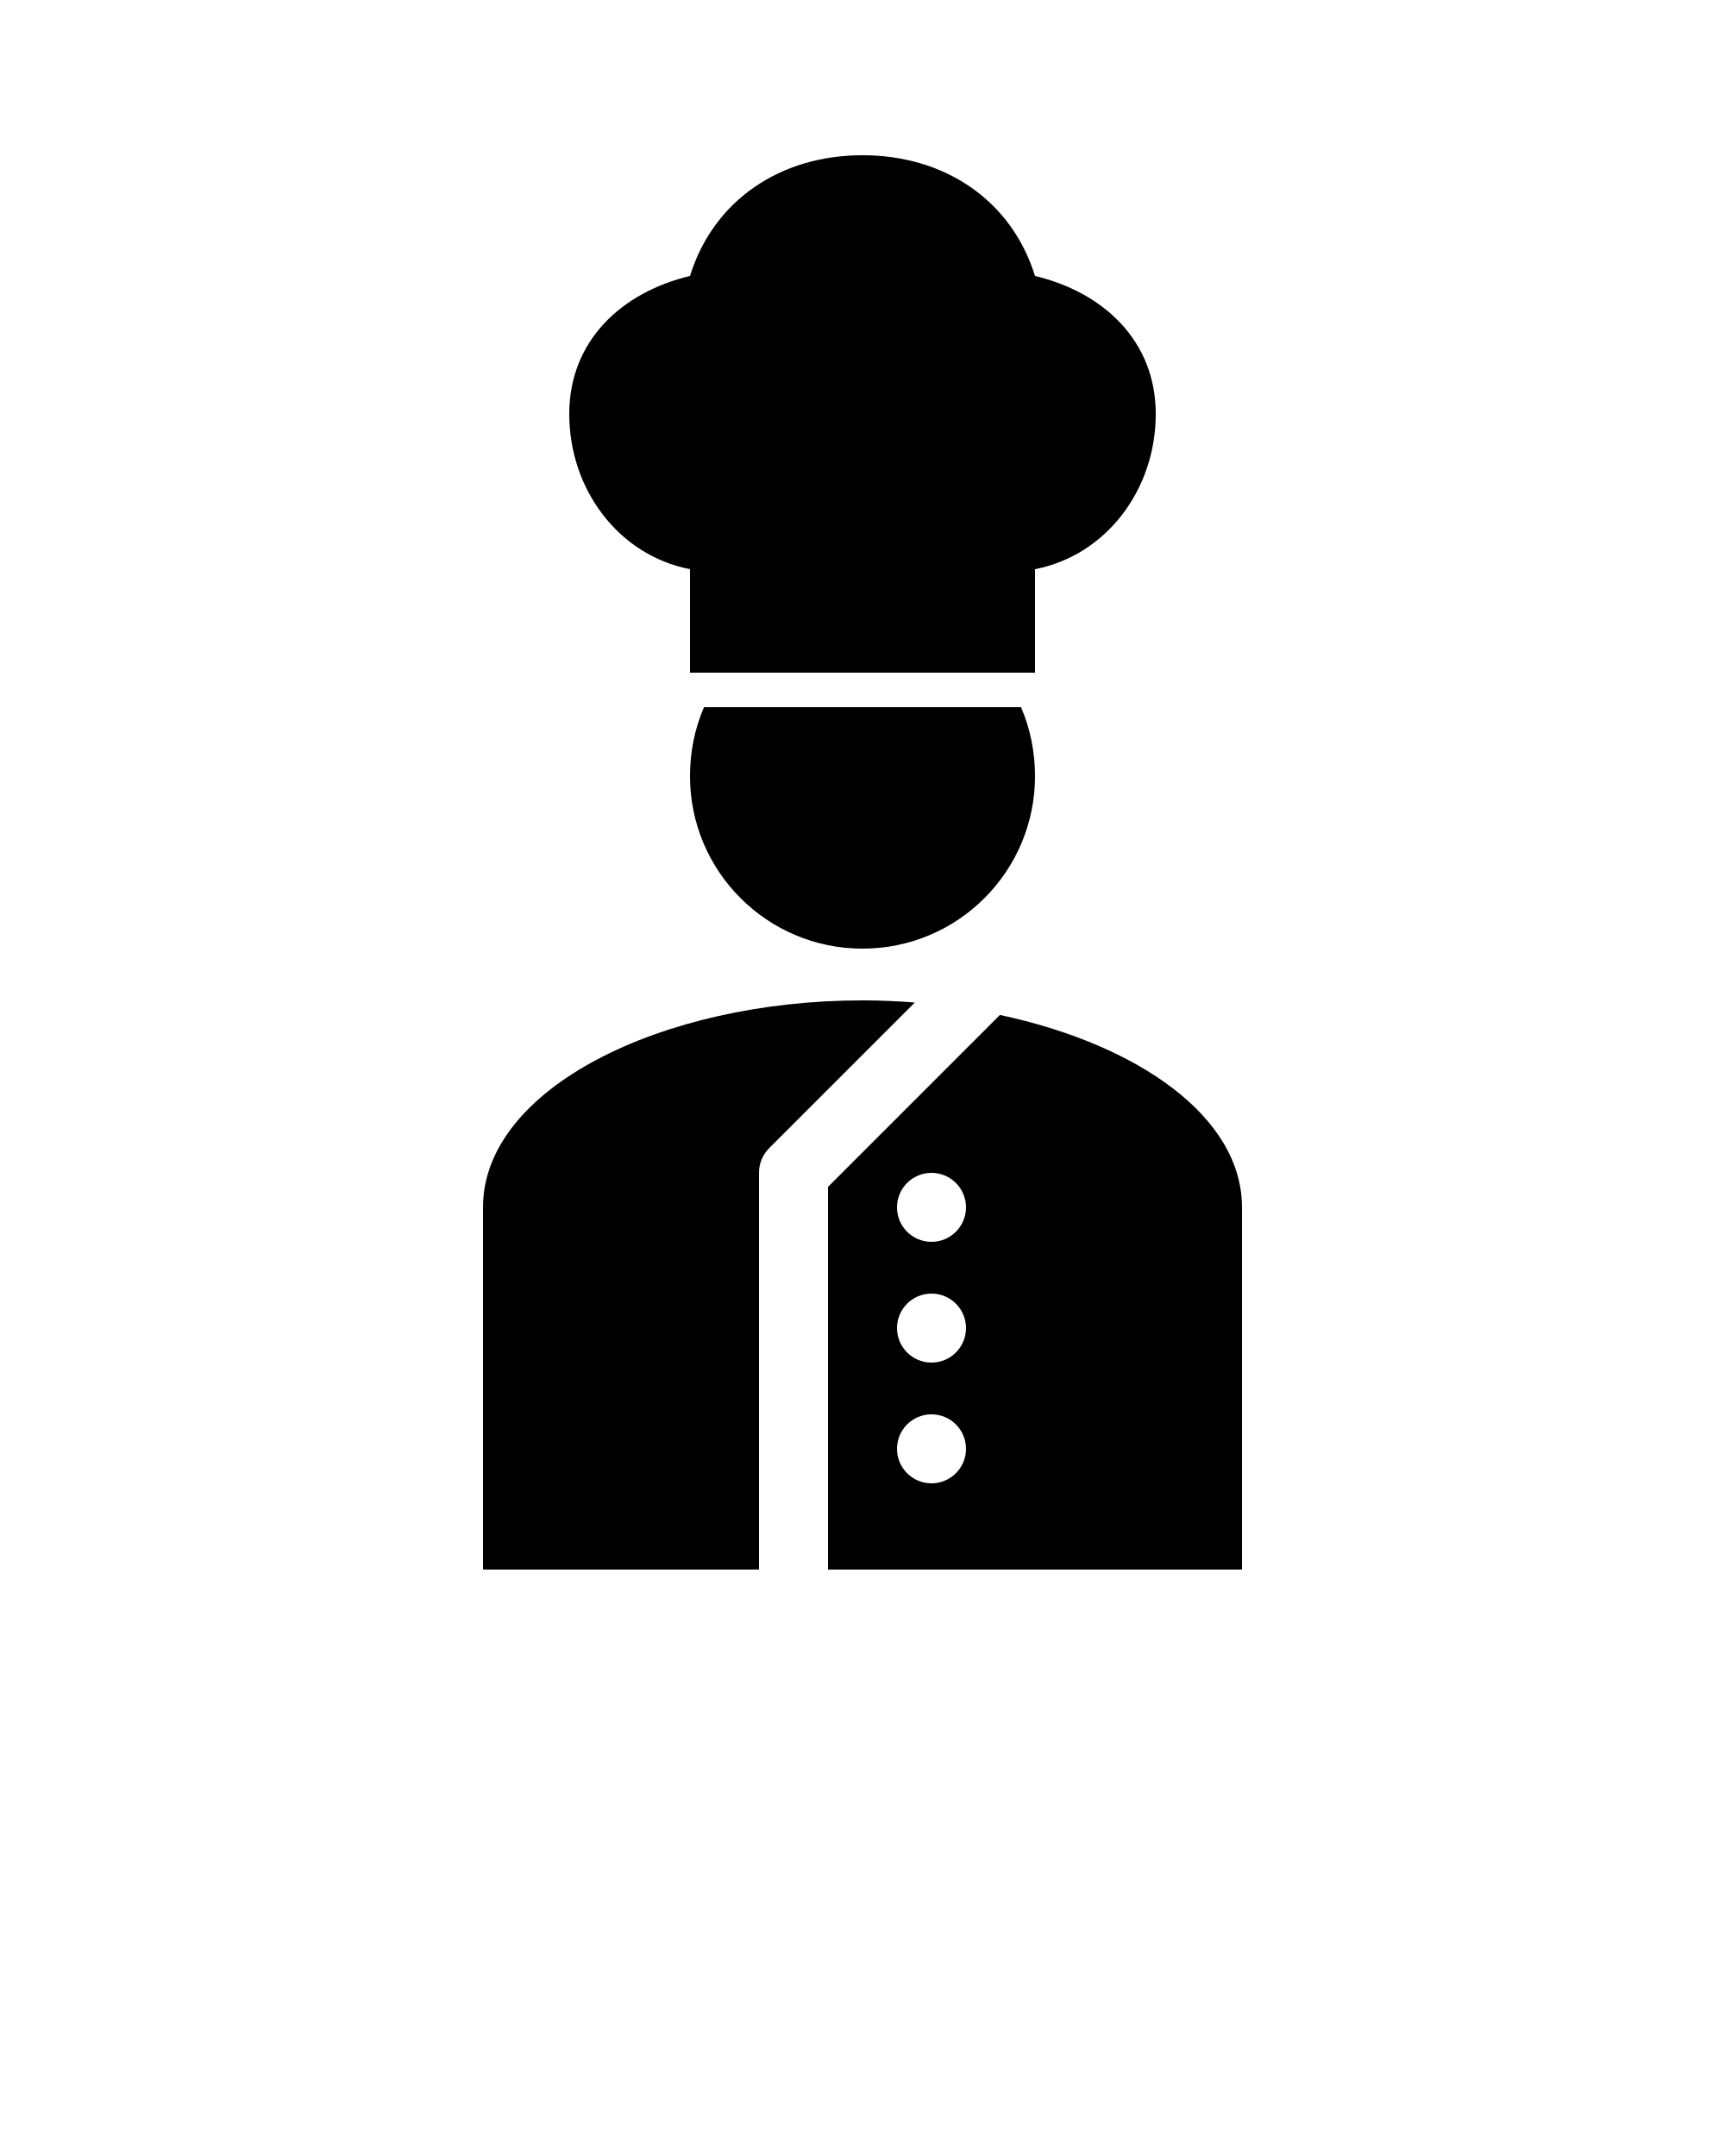
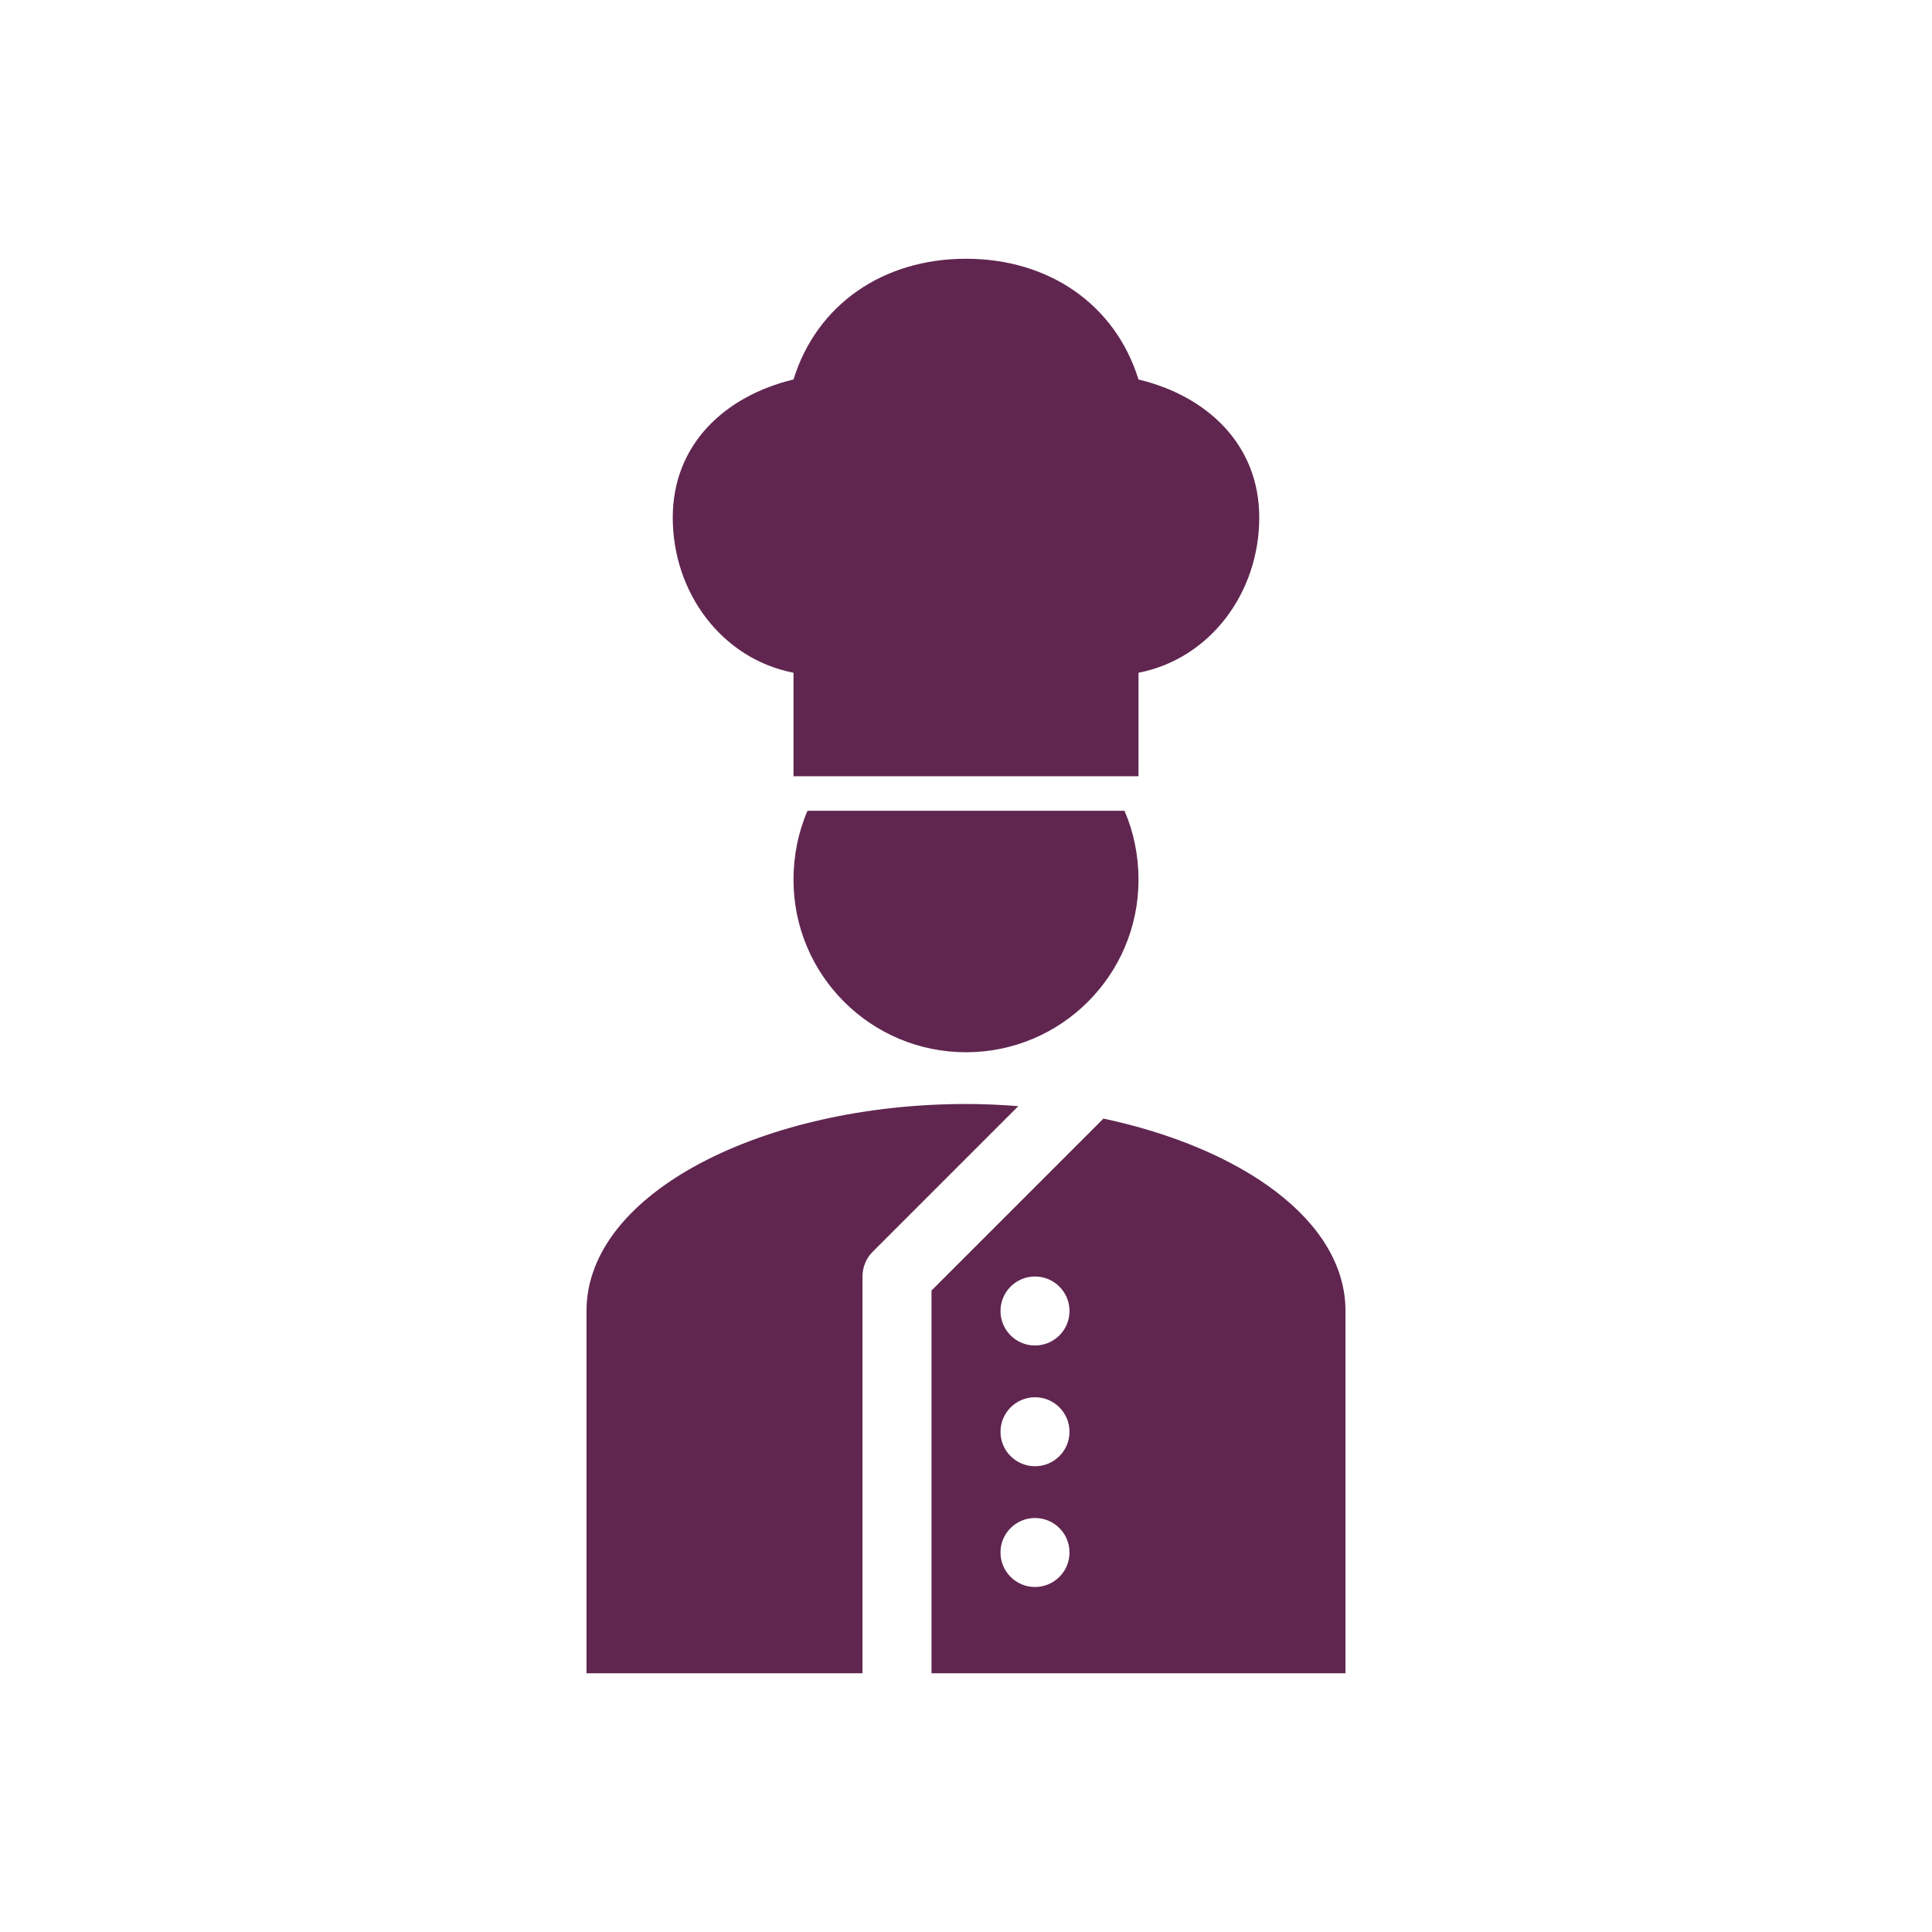
- <svg xmlns="http://www.w3.org/2000/svg" version="1.1" x="0px" y="0px" viewBox="0 0 100 125" enable-background="new 0 0 100 125" height="125" width="100">
-   <g transform="translate(0,-952.3622)">
-     <path style="color:#000000;enable-background:accumulate;" d="m 50,961.362 c -4.793,0 -8.648,2.639 -10,7 -3.95,0.943 -7,3.749 -7,8 0,4.382 2.865,8.197 7,9 l 0,6 20,0 0,-6 c 4.135,-0.803 7,-4.618 7,-9 0,-4.251 -3.05,-7.057 -7,-8 -1.352,-4.362 -5.207,-7 -10,-7 z m -9.188,32 c -0.53,1.22 -0.812,2.585 -0.812,4 0,5.523 4.477,10 10,10 5.523,0 10,-4.477 10,-10 0,-1.415 -0.282,-2.78 -0.812,-4 z M 50,1010.362 c -11.634,0 -22,5.106 -22,12 l 0,21 16,0 0,-23 c -0.004,-0.532 0.215,-1.063 0.594,-1.438 l 8.438,-8.438 c -1,-0.077 -2.005,-0.125 -3.031,-0.125 z m 7.969,0.844 -9.969,9.969 0,22.188 24,0 0,-21 c 0,-5.251 -6.024,-9.446 -14.031,-11.156 z M 54,1020.362 c 1.105,0 2,0.895 2,2 0,1.105 -0.895,2 -2,2 -1.105,0 -2,-0.895 -2,-2 0,-1.105 0.895,-2 2,-2 z m 0,7 c 1.105,0 2,0.895 2,2 0,1.105 -0.895,2 -2,2 -1.105,0 -2,-0.895 -2,-2 0,-1.105 0.895,-2 2,-2 z m 0,7 c 1.105,0 2,0.895 2,2 0,1.105 -0.895,2 -2,2 -1.105,0 -2,-0.895 -2,-2 0,-1.105 0.895,-2 2,-2 z" fill="#000000" stroke="none" marker="none" visibility="visible" display="inline" overflow="visible" />
+ <svg xmlns="http://www.w3.org/2000/svg" version="1.1" x="0px" y="0px" viewBox="0 0 112 112" enable-background="new 0 0 100 125" height="112" width="112" id="svg6">
+   <defs id="defs10" />
+   <g transform="translate(6.00001,-946.3622)" id="g4">
+     <path style="color:#602650;display:inline;overflow:visible;visibility:visible;fill:#602650;stroke:none;enable-background:accumulate" d="m 50,961.362 c -4.793,0 -8.648,2.639 -10,7 -3.95,0.943 -7,3.749 -7,8 0,4.382 2.865,8.197 7,9 v 6 h 20 v -6 c 4.135,-0.803 7,-4.618 7,-9 0,-4.251 -3.05,-7.057 -7,-8 -1.352,-4.362 -5.207,-7 -10,-7 z m -9.188,32 c -0.53,1.22 -0.812,2.585 -0.812,4 0,5.523 4.477,10 10,10 5.523,0 10,-4.477 10,-10 0,-1.415 -0.282,-2.78 -0.812,-4 z M 50,1010.362 c -11.634,0 -22,5.106 -22,12 v 21 h 16 v -23 c -0.004,-0.532 0.215,-1.063 0.594,-1.438 l 8.438,-8.438 c -1,-0.077 -2.005,-0.125 -3.031,-0.125 z m 7.969,0.844 L 48,1021.175 v 22.188 h 24 v -21 c 0,-5.251 -6.024,-9.446 -14.031,-11.156 z M 54,1020.362 c 1.105,0 2,0.895 2,2 0,1.105 -0.895,2 -2,2 -1.105,0 -2,-0.895 -2,-2 0,-1.105 0.895,-2 2,-2 z m 0,7 c 1.105,0 2,0.895 2,2 0,1.105 -0.895,2 -2,2 -1.105,0 -2,-0.895 -2,-2 0,-1.105 0.895,-2 2,-2 z m 0,7 c 1.105,0 2,0.895 2,2 0,1.105 -0.895,2 -2,2 -1.105,0 -2,-0.895 -2,-2 0,-1.105 0.895,-2 2,-2 z" marker="none" visibility="visible" display="inline" overflow="visible" id="path2" />
  </g>
</svg>
